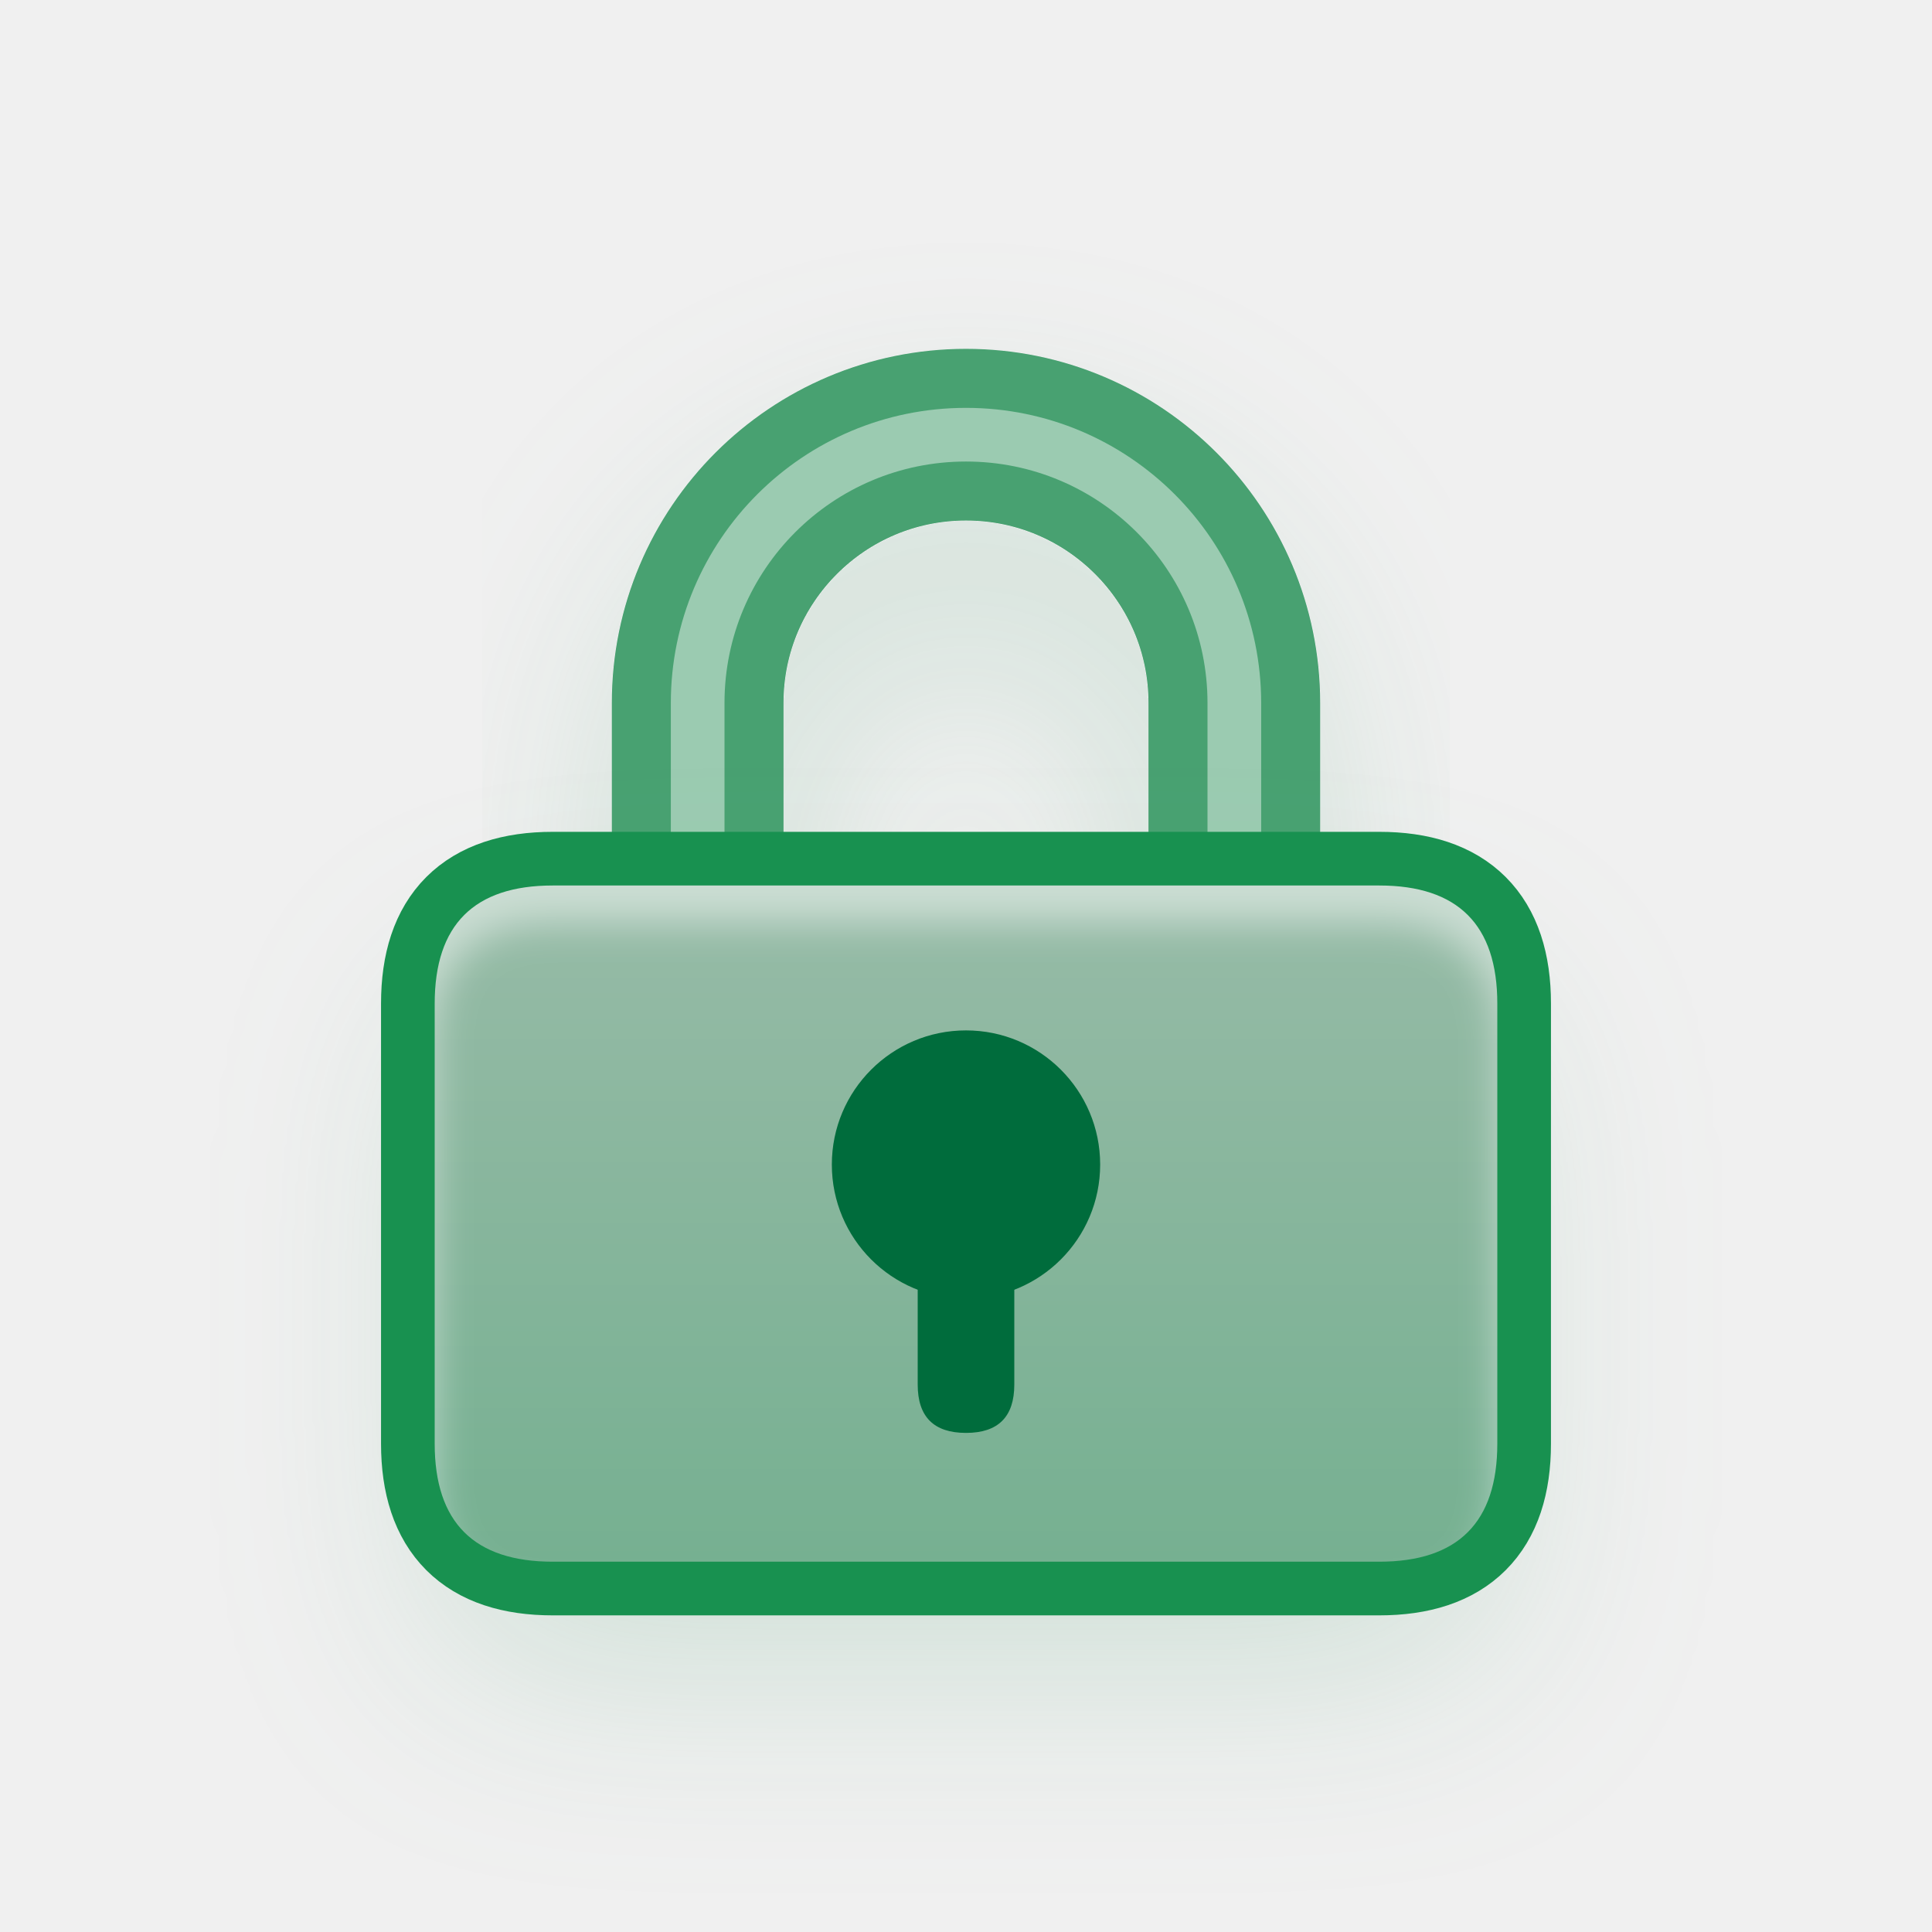
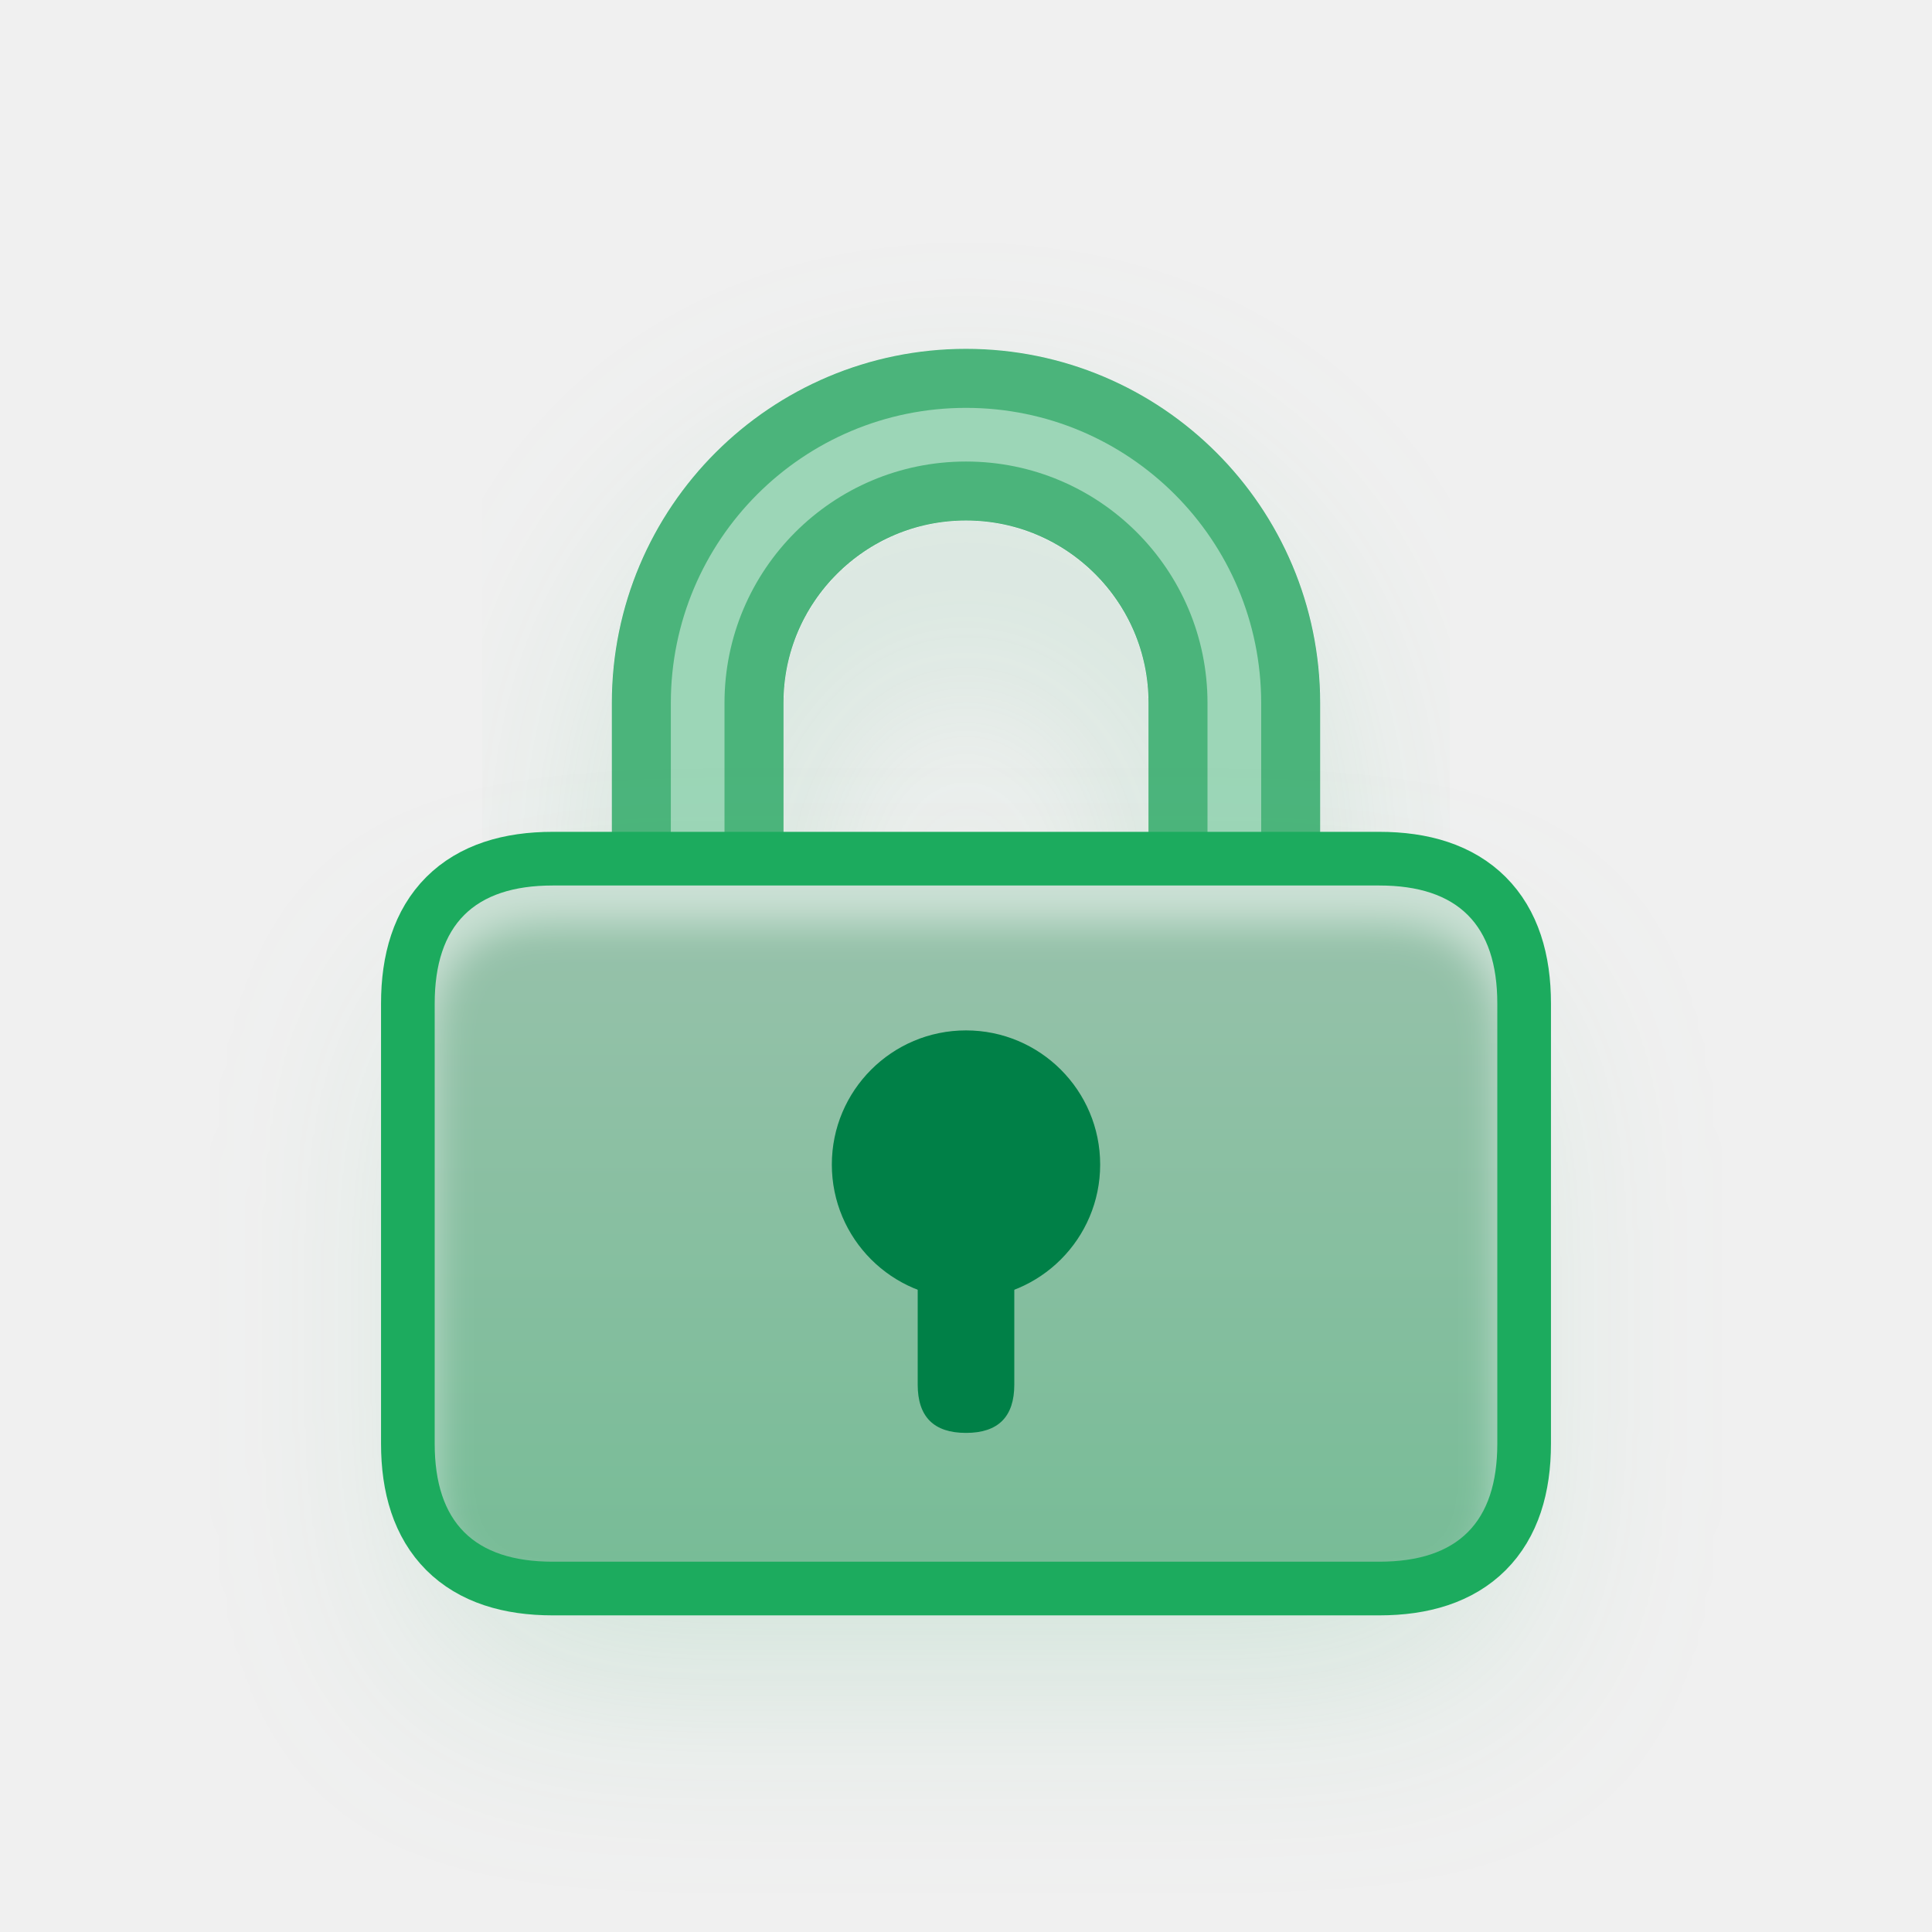
<svg xmlns="http://www.w3.org/2000/svg" viewBox="-2.5 -5.5 36 36" width="24" height="24" fill="none">
  <defs>
    <linearGradient id="loS-ki-lock" x1="0" y1="0" x2="0" y2="1">
-       <stop offset="0" stop-color="#5BA77E" />
-       <stop offset="1" stop-color="#46A070" />
+       <stop offset="0" stop-color="#5DB787" />
+       <stop offset="1" stop-color="#49B37A" />
    </linearGradient>
    <linearGradient id="upS-ki-lock" x1="0" y1="0" x2="0" y2="1">
-       <stop offset="0" stop-color="#97BBA7" />
-       <stop offset="1" stop-color="#76B091" />
+       <stop offset="0" stop-color="#98C2AB" />
+       <stop offset="1" stop-color="#78BC97" />
    </linearGradient>
    <filter id="sh-ki-lock" x="-40%" y="-40%" width="180%" height="190%" color-interpolation-filters="sRGB">
      <feFlood flood-opacity="0" result="BackgroundImageFix" />
      <feColorMatrix in="SourceAlpha" type="matrix" values="0 0 0 0 0 0 0 0 0 0 0 0 0 0 0 0 0 0 127 0" result="hardAlpha" />
      <feOffset dy="2" />
      <feGaussianBlur stdDeviation="2" />
      <feComposite in2="hardAlpha" operator="out" />
-       <feColorMatrix type="matrix" values="0 0 0 0 0.321 0 0 0 0 0.643 0 0 0 0 0.47 0 0 0 0.21 0" />
+       <feColorMatrix type="matrix" values="0 0 0 0 0.331 0 0 0 0 0.712 0 0 0 0 0.507 0 0 0 0.21 0" />
      <feBlend in2="BackgroundImageFix" mode="normal" result="shadow" />
      <feBlend in="SourceGraphic" in2="shadow" mode="normal" />
    </filter>
    <filter id="hi-ki-lock" x="-10%" y="-10%" width="120%" height="130%" color-interpolation-filters="sRGB">
      <feColorMatrix in="SourceAlpha" type="matrix" values="0 0 0 0 0 0 0 0 0 0 0 0 0 0 0 0 0 0 127 0" result="a" />
      <feOffset in="a" dy="0.7" />
      <feGaussianBlur stdDeviation="0.35" />
      <feComposite in2="a" operator="arithmetic" k2="-1" k3="1" />
      <feColorMatrix type="matrix" values="0 0 0 0 1 0 0 0 0 1 0 0 0 0 1 0 0 0 0.5 0" />
      <feBlend in2="SourceGraphic" mode="overlay" />
    </filter>
    <mask id="ol-ki-lock-0" maskUnits="userSpaceOnUse" x="-40" y="-40" width="111" height="109">
      <rect x="-40" y="-40" width="111" height="109" fill="#FFFFFF" />
      <path d="M5.6 13.2Q5.6 11 7.8 11L23.2 11Q25.4 11 25.4 13.2L25.4 21.4Q25.4 23.6 23.2 23.6L7.8 23.6Q5.6 23.6 5.6 21.4Z" fill="#000000" />
    </mask>
  </defs>
  <g filter="url(#sh-ki-lock)" transform="translate(0 0) rotate(0 20.5 12)">
-     <path d="M10.5 12V7.6A5 5 0 0 1 20.5 7.6V12" fill="none" stroke-width="3.2" stroke-linecap="round" stroke="#48A171" />
+     <path d="M10.5 12V7.6A5 5 0 0 1 20.5 7.6V12" fill="none" stroke-width="3.2" stroke-linecap="round" stroke="#4BB47B" />
    <path d="M10.5 12V7.6A5 5 0 0 1 20.5 7.6V12" fill="none" stroke-width="1" stroke-linecap="round" stroke="#FFFFFF" stroke-opacity=".45" />
  </g>
  <path d="M5.6 13.2Q5.6 11 7.8 11L23.2 11Q25.4 11 25.4 13.2L25.4 21.4Q25.4 23.6 23.2 23.6L7.8 23.6Q5.6 23.6 5.6 21.4Z" fill="none" stroke-width="1" stroke="url(#upS-ki-lock)" />
  <g filter="url(#sh-ki-lock)">
    <g filter="url(#hi-ki-lock)">
      <path d="M5.6 13.2Q5.6 11 7.8 11L23.2 11Q25.4 11 25.4 13.2L25.4 21.4Q25.4 23.6 23.2 23.6L7.8 23.6Q5.6 23.6 5.6 21.4Z" fill="url(#upS-ki-lock)" />
    </g>
  </g>
-   <path d="M5.6 13.2Q5.6 11 7.8 11L23.2 11Q25.4 11 25.4 13.2L25.4 21.4Q25.4 23.6 23.2 23.6L7.8 23.6Q5.6 23.6 5.6 21.4Z" mask="url(#ol-ki-lock-0)" fill="none" stroke-width="2" stroke="#189150" />
-   <g fill="#006C3C">
+   <path d="M5.6 13.2Q5.6 11 7.8 11L23.2 11Q25.4 11 25.4 13.2L25.4 21.4Q25.4 23.6 23.2 23.6L7.8 23.6Q5.6 23.6 5.6 21.4Z" mask="url(#ol-ki-lock-0)" fill="none" stroke-width="2" stroke="#1CAB5E" />
+   <g fill="#008047">
    <circle cx="15.5" cy="16.2" r="2.5" />
    <path d="M14.6 17.5Q14.6 16.6 15.5 16.6L15.5 16.6Q16.4 16.6 16.4 17.5L16.4 20.3Q16.4 21.2 15.5 21.2L15.5 21.2Q14.6 21.2 14.6 20.3Z" />
  </g>
</svg>
